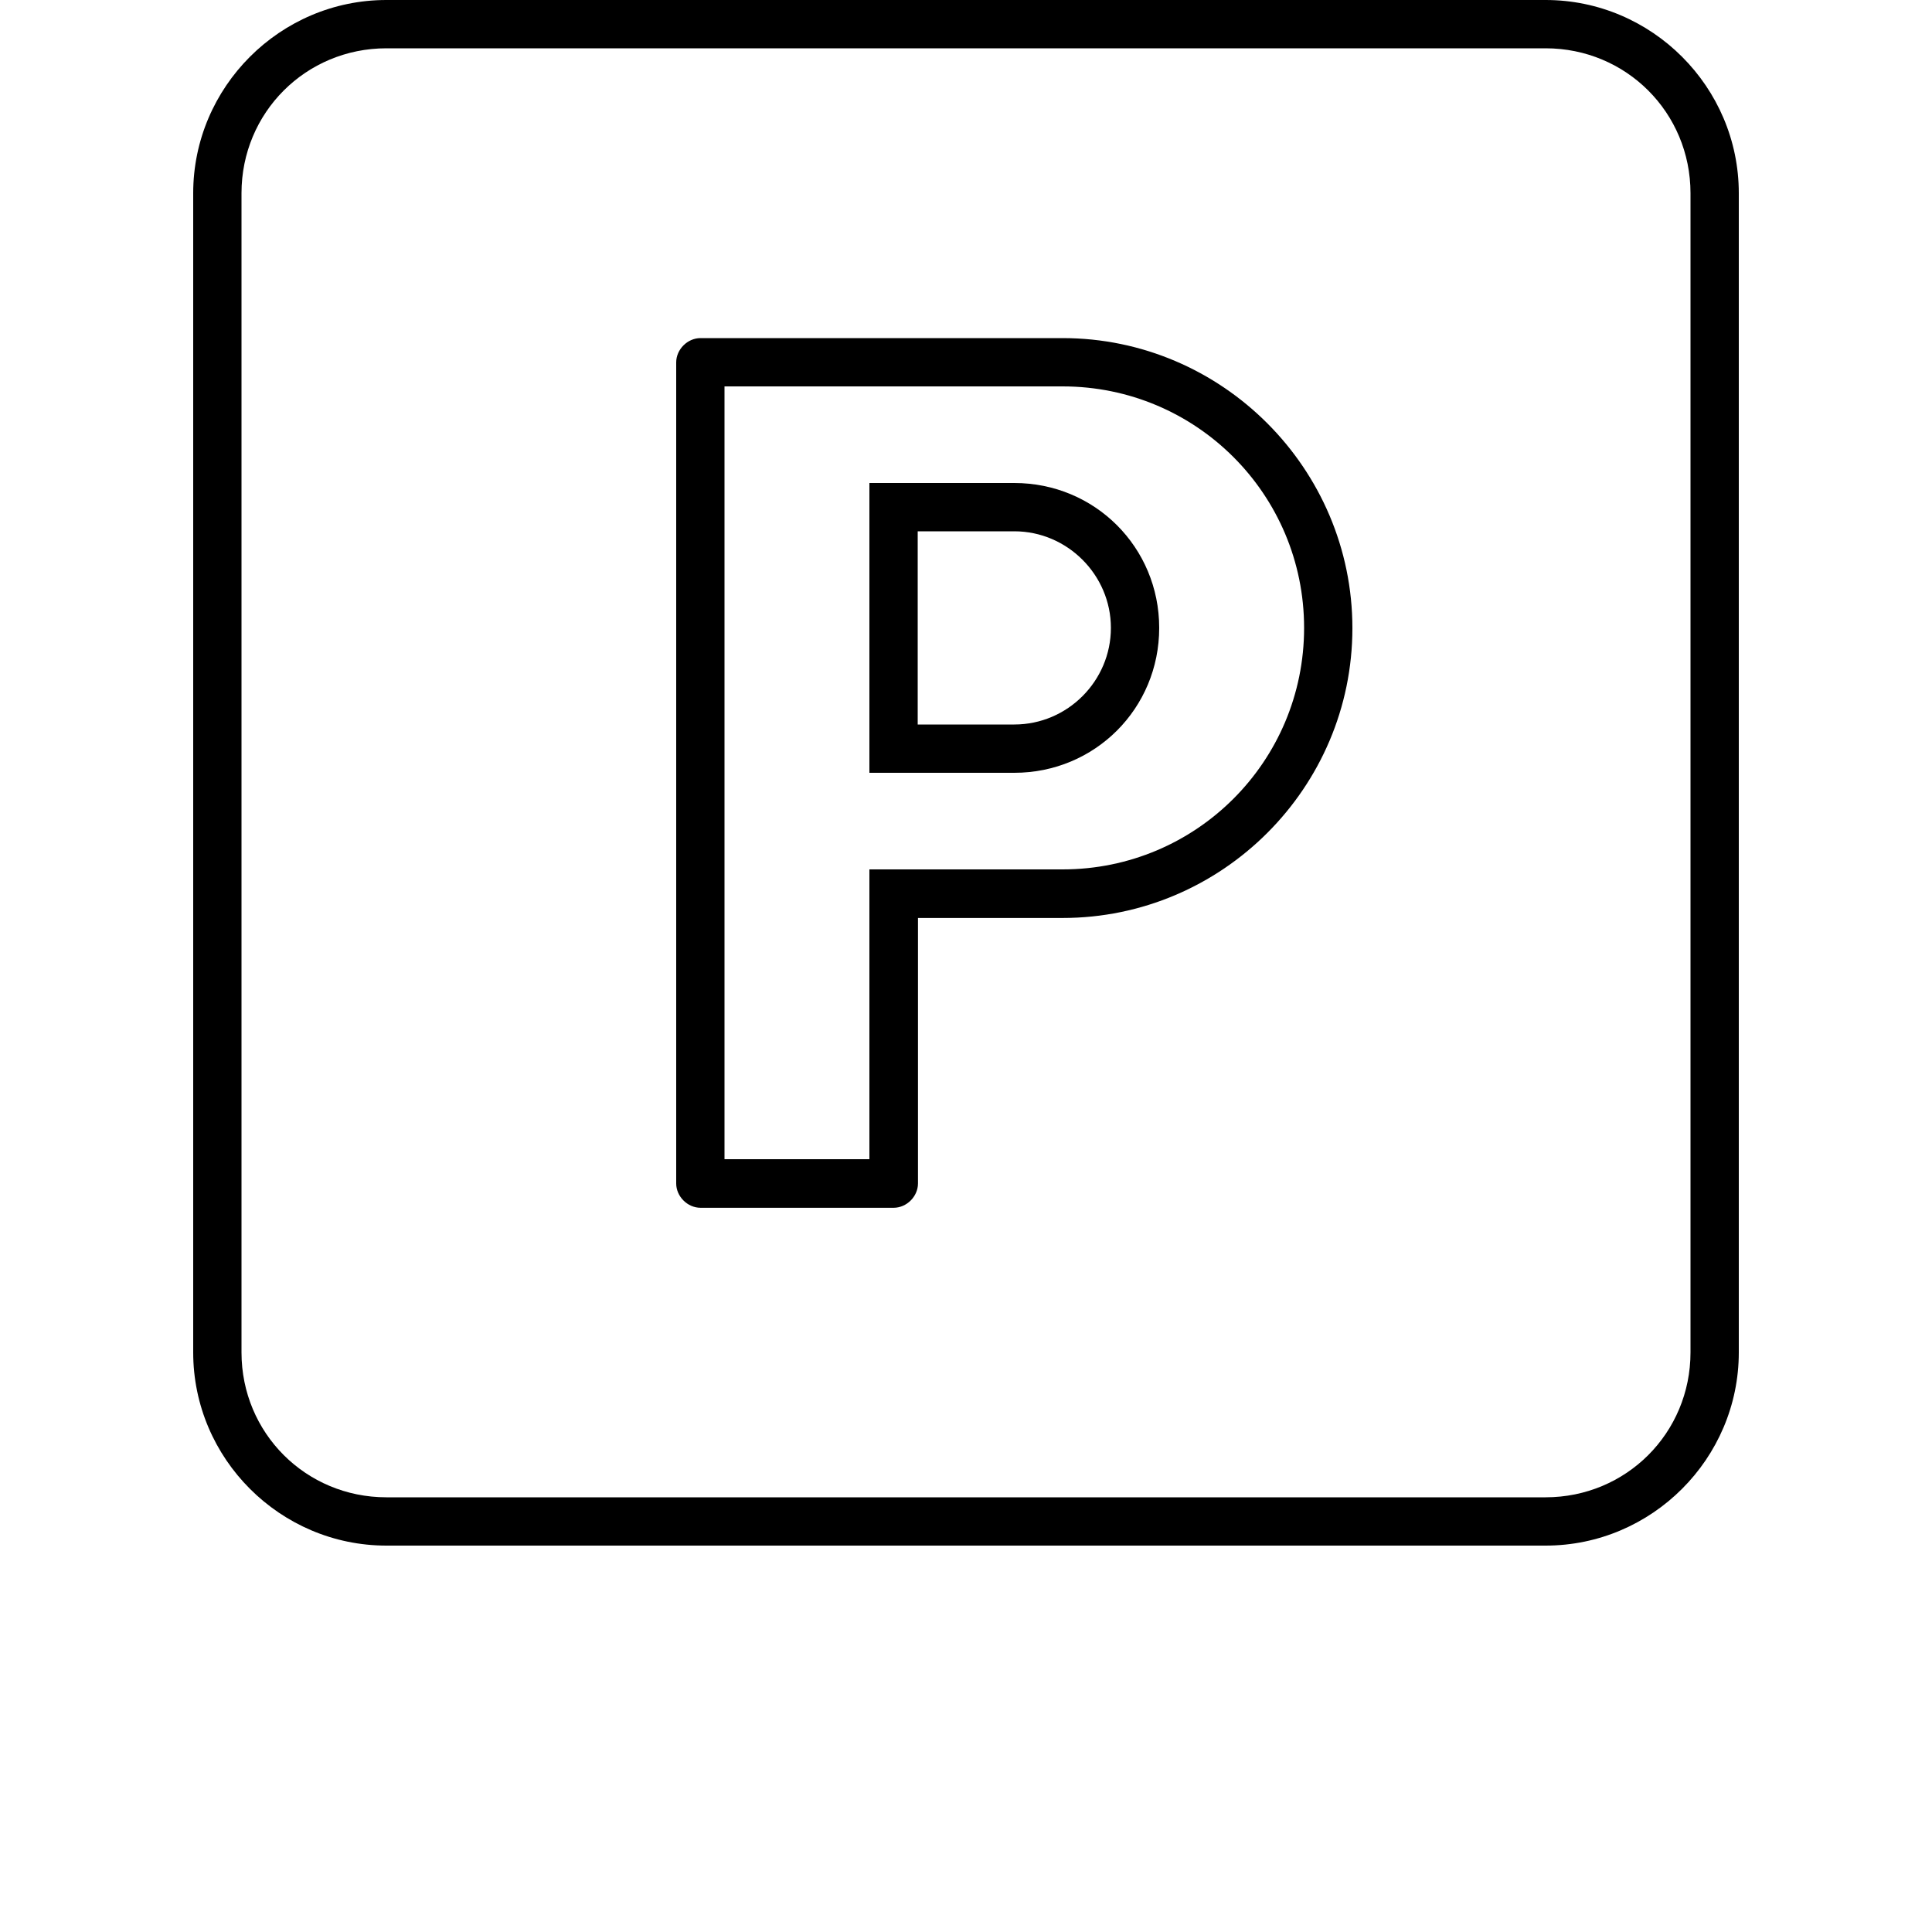
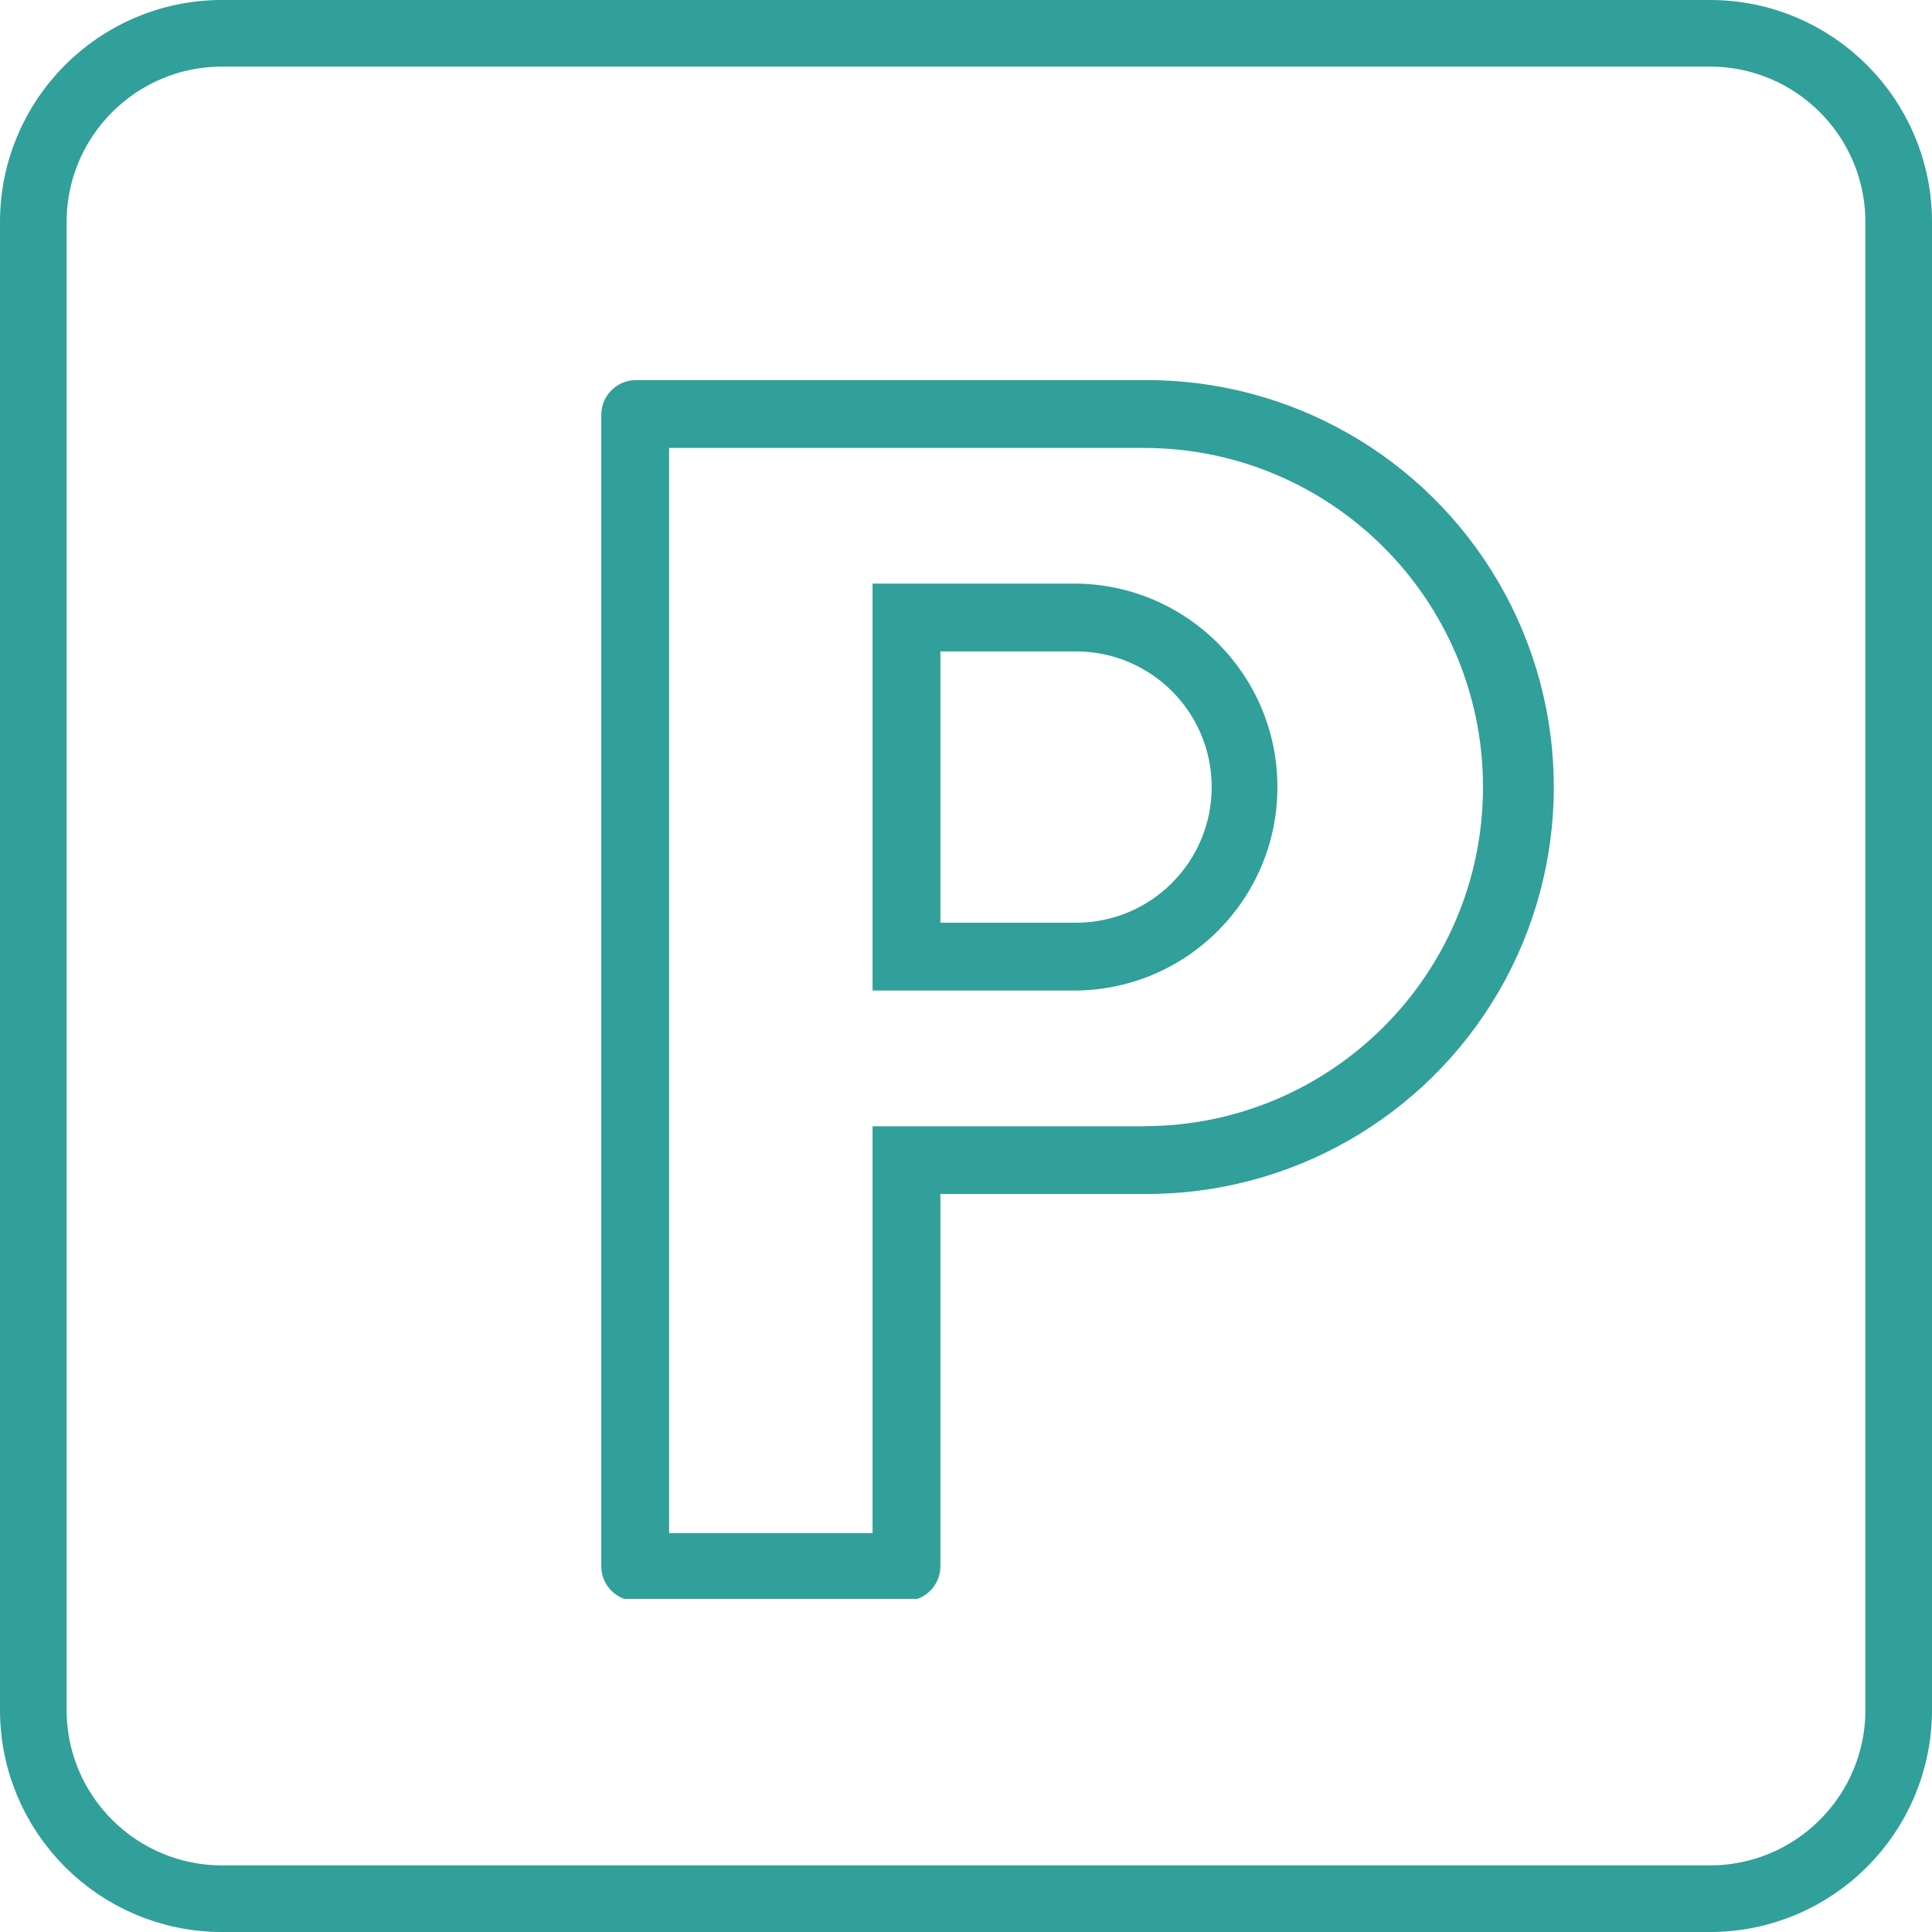
- <svg xmlns="http://www.w3.org/2000/svg" xmlns:xlink="http://www.w3.org/1999/xlink" version="1.1" id="Calque_1" x="0px" y="0px" viewBox="0 0 700 700" style="enable-background:new 0 0 700 700;" xml:space="preserve">
-   <g>
-     <path d="M367.5,175H315v105h52.5c29.2,0,52.5-23.3,52.5-52.5S396.7,175,367.5,175z M367.5,262.5h-35v-70h35c19.2,0,35,15.8,35,35   S386.8,262.5,367.5,262.5z" />
-     <path d="M560,0H140c-38.5,0-70,31.5-70,70v420c0,38.5,31.5,70,70,70h420c38.5,0,70-31.5,70-70V70C630,31.5,598.5,0,560,0z    M612.5,210v280c0,29.2-23.3,52.5-52.5,52.5H140c-29.2,0-52.5-23.3-52.5-52.5V70c0-29.2,23.3-52.5,52.5-52.5h420   c29.2,0,52.5,23.3,52.5,52.5V210z" />
-     <path d="M385,122.5H253.8c-4.7,0-8.8,4.1-8.8,8.8v297.5c0,4.7,4.1,8.8,8.8,8.8h70c4.7,0,8.8-4.1,8.8-8.8v-96.2H385   c57.8,0,105-47.2,105-105S442.8,122.5,385,122.5z M385,315h-70v105h-52.5V140H385c48.4,0,87.5,39.1,87.5,87.5S433.4,315,385,315z" />
-     <g>
-       <defs>
-         <polyline id="SVGID_1_" points="859.2,647.5 859.2,1347.5 159.2,1347.5    " />
-       </defs>
-       <clipPath id="SVGID_00000093889756108777082380000010977294485949521803_">
-         <use xlink:href="#SVGID_1_" style="overflow:visible;" />
-       </clipPath>
+ <svg xmlns="http://www.w3.org/2000/svg" width="87" height="87" viewBox="0 0 87 87">
+   <defs>
+     <clipPath id="clip-path">
+       <rect id="Rectangle_162" data-name="Rectangle 162" width="43" height="55" transform="translate(0 0.223)" fill="#319f9a" />
+     </clipPath>
+   </defs>
+   <g id="Groupe_179" data-name="Groupe 179" transform="translate(-274.25 -2327)">
+     <g id="Rectangle_161" data-name="Rectangle 161" transform="translate(274.25 2327)" fill="none" stroke="#319f9a" stroke-width="3">
+       <rect width="87" height="87" rx="10" stroke="none" />
+       <rect x="1.5" y="1.5" width="84" height="84" rx="8.5" fill="none" />
    </g>
-     <g>
-       <defs>
-         <polyline id="SVGID_00000170248250858340668360000003598039900790762408_" points="981.1,647.5 981.1,1347.5 281.1,1347.5    " />
-       </defs>
-       <clipPath id="SVGID_00000150061958666116621330000015031223901424329891_">
-         <use xlink:href="#SVGID_00000170248250858340668360000003598039900790762408_" style="overflow:visible;" />
-       </clipPath>
-     </g>
-     <g>
-       <defs>
-         <polyline id="SVGID_00000175303030497654147770000015695869949070528652_" points="995,647.5 995,1347.5 295,1347.5    " />
-       </defs>
-       <clipPath id="SVGID_00000127027732103565053650000013846795545744027317_">
-         <use xlink:href="#SVGID_00000175303030497654147770000015695869949070528652_" style="overflow:visible;" />
-       </clipPath>
-     </g>
-     <g>
-       <defs>
-         <polyline id="SVGID_00000048469452543545087540000015549375861198020231_" points="1072.8,647.5 1072.8,1347.5 372.8,1347.5         " />
-       </defs>
-       <clipPath id="SVGID_00000158030515955870234340000009219937422944364215_">
-         <use xlink:href="#SVGID_00000048469452543545087540000015549375861198020231_" style="overflow:visible;" />
-       </clipPath>
-     </g>
-     <g>
-       <defs>
-         <polyline id="SVGID_00000102532324511878196150000014859493254387796882_" points="1140.2,647.5 1140.2,1347.5 440.2,1347.5         " />
-       </defs>
-       <clipPath id="SVGID_00000055669706273392566170000006984465824703484092_">
-         <use xlink:href="#SVGID_00000102532324511878196150000014859493254387796882_" style="overflow:visible;" />
-       </clipPath>
-     </g>
-     <g>
-       <defs>
-         <polyline id="SVGID_00000014600548574570570020000015991482047309964186_" points="1160,647.5 1160,1347.5 460,1347.5    " />
-       </defs>
-       <clipPath id="SVGID_00000044138864528292768810000008054483581880640143_">
-         <use xlink:href="#SVGID_00000014600548574570570020000015991482047309964186_" style="overflow:visible;" />
-       </clipPath>
-     </g>
-     <g>
-       <defs>
-         <polyline id="SVGID_00000183943331697542482750000014447234337834640037_" points="1179,647.5 1179,1347.5 479,1347.5    " />
-       </defs>
-       <clipPath id="SVGID_00000081620537150654529590000004863275540437895604_">
-         <use xlink:href="#SVGID_00000183943331697542482750000014447234337834640037_" style="overflow:visible;" />
-       </clipPath>
-     </g>
-     <g>
-       <defs>
-         <polyline id="SVGID_00000090993550282058802060000005989933339015957918_" points="1189,647.5 1189,1347.5 489,1347.5    " />
-       </defs>
-       <clipPath id="SVGID_00000110428484503425795780000008708266760694349959_">
-         <use xlink:href="#SVGID_00000090993550282058802060000005989933339015957918_" style="overflow:visible;" />
-       </clipPath>
-     </g>
-     <g>
-       <defs>
-         <polyline id="SVGID_00000061466658366341942500000015539558762264331143_" points="782.7,676.7 782.7,1376.7 82.7,1376.7    " />
-       </defs>
-       <clipPath id="SVGID_00000046327902106269867860000008281798790876840335_">
-         <use xlink:href="#SVGID_00000061466658366341942500000015539558762264331143_" style="overflow:visible;" />
-       </clipPath>
-     </g>
-     <g>
-       <defs>
-         <polyline id="SVGID_00000004518917983910227680000018073275346059525301_" points="857.7,676.7 857.7,1376.7 157.7,1376.7    " />
-       </defs>
-       <clipPath id="SVGID_00000016764531891487487660000016769994655042748860_">
-         <use xlink:href="#SVGID_00000004518917983910227680000018073275346059525301_" style="overflow:visible;" />
-       </clipPath>
-     </g>
-     <g>
-       <defs>
-         <polyline id="SVGID_00000011715482397344533830000017094411396434592164_" points="892.4,676.7 892.4,1376.7 192.4,1376.7    " />
-       </defs>
-       <clipPath id="SVGID_00000023245435096153720500000008311972843159359902_">
-         <use xlink:href="#SVGID_00000011715482397344533830000017094411396434592164_" style="overflow:visible;" />
-       </clipPath>
-     </g>
-     <g>
-       <defs>
-         <polyline id="SVGID_00000097497874076890327750000011277455595493743261_" points="946.7,676.7 946.7,1376.7 246.7,1376.7    " />
-       </defs>
-       <clipPath id="SVGID_00000088108837394839028860000015241652628516868795_">
-         <use xlink:href="#SVGID_00000097497874076890327750000011277455595493743261_" style="overflow:visible;" />
-       </clipPath>
-     </g>
-     <g>
-       <defs>
-         <polyline id="SVGID_00000045586696413681288470000009996629809392204193_" points="987.5,676.7 987.5,1376.7 287.5,1376.7    " />
-       </defs>
-       <clipPath id="SVGID_00000160167316261031514370000000936828708346785426_">
-         <use xlink:href="#SVGID_00000045586696413681288470000009996629809392204193_" style="overflow:visible;" />
-       </clipPath>
-     </g>
-     <g>
-       <defs>
-         <polyline id="SVGID_00000098179337714967243460000001081671848893701003_" points="1039.8,676.7 1039.8,1376.7 339.8,1376.7         " />
-       </defs>
-       <clipPath id="SVGID_00000045610387491307743590000015074284597655302797_">
-         <use xlink:href="#SVGID_00000098179337714967243460000001081671848893701003_" style="overflow:visible;" />
-       </clipPath>
-     </g>
-     <g>
-       <defs>
-         <polyline id="SVGID_00000064341220778379458150000003964615060253549970_" points="1054.2,676.7 1054.2,1376.7 354.2,1376.7         " />
-       </defs>
-       <clipPath id="SVGID_00000161628552863775440330000005107436935552160694_">
-         <use xlink:href="#SVGID_00000064341220778379458150000003964615060253549970_" style="overflow:visible;" />
-       </clipPath>
-     </g>
-     <g>
-       <defs>
-         <polyline id="SVGID_00000124846917047918749620000006966567757481974421_" points="1084.2,676.7 1084.2,1376.7 384.2,1376.7         " />
-       </defs>
-       <clipPath id="SVGID_00000165235012001044940460000003464511921175585470_">
-         <use xlink:href="#SVGID_00000124846917047918749620000006966567757481974421_" style="overflow:visible;" />
-       </clipPath>
-     </g>
-     <g>
-       <defs>
-         <polyline id="SVGID_00000033328365350429996180000010198647157782971828_" points="1121.3,676.7 1121.3,1376.7 421.3,1376.7         " />
-       </defs>
-       <clipPath id="SVGID_00000058588774433622314980000001751288491437100457_">
-         <use xlink:href="#SVGID_00000033328365350429996180000010198647157782971828_" style="overflow:visible;" />
-       </clipPath>
+     <g id="Groupe_164" data-name="Groupe 164" transform="translate(301.284 2344.263)">
+       <g id="Groupe_163" data-name="Groupe 163" transform="translate(-0.034 -0.486)" clip-path="url(#clip-path)">
+         <path id="Tracé_955" data-name="Tracé 955" d="M79.163,52.5H70V70.825h9.163a9.163,9.163,0,0,0,0-18.325m0,15.271H73.054V55.554h6.108a6.108,6.108,0,0,1,0,12.217" transform="translate(-57.707 -42.997)" fill="#319f9a" />
+         <path id="Tracé_956" data-name="Tracé 956" d="M24.434,0H1.527A1.565,1.565,0,0,0,0,1.527V53.449a1.565,1.565,0,0,0,1.527,1.527H13.744a1.565,1.565,0,0,0,1.527-1.527v-16.8h9.163A18.325,18.325,0,1,0,24.434,0m0,33.6H12.217V51.922H3.054V3.054h21.38a15.271,15.271,0,1,1,0,30.542" transform="translate(0.076 0.34)" fill="#319f9a" />
+       </g>
    </g>
  </g>
</svg>
